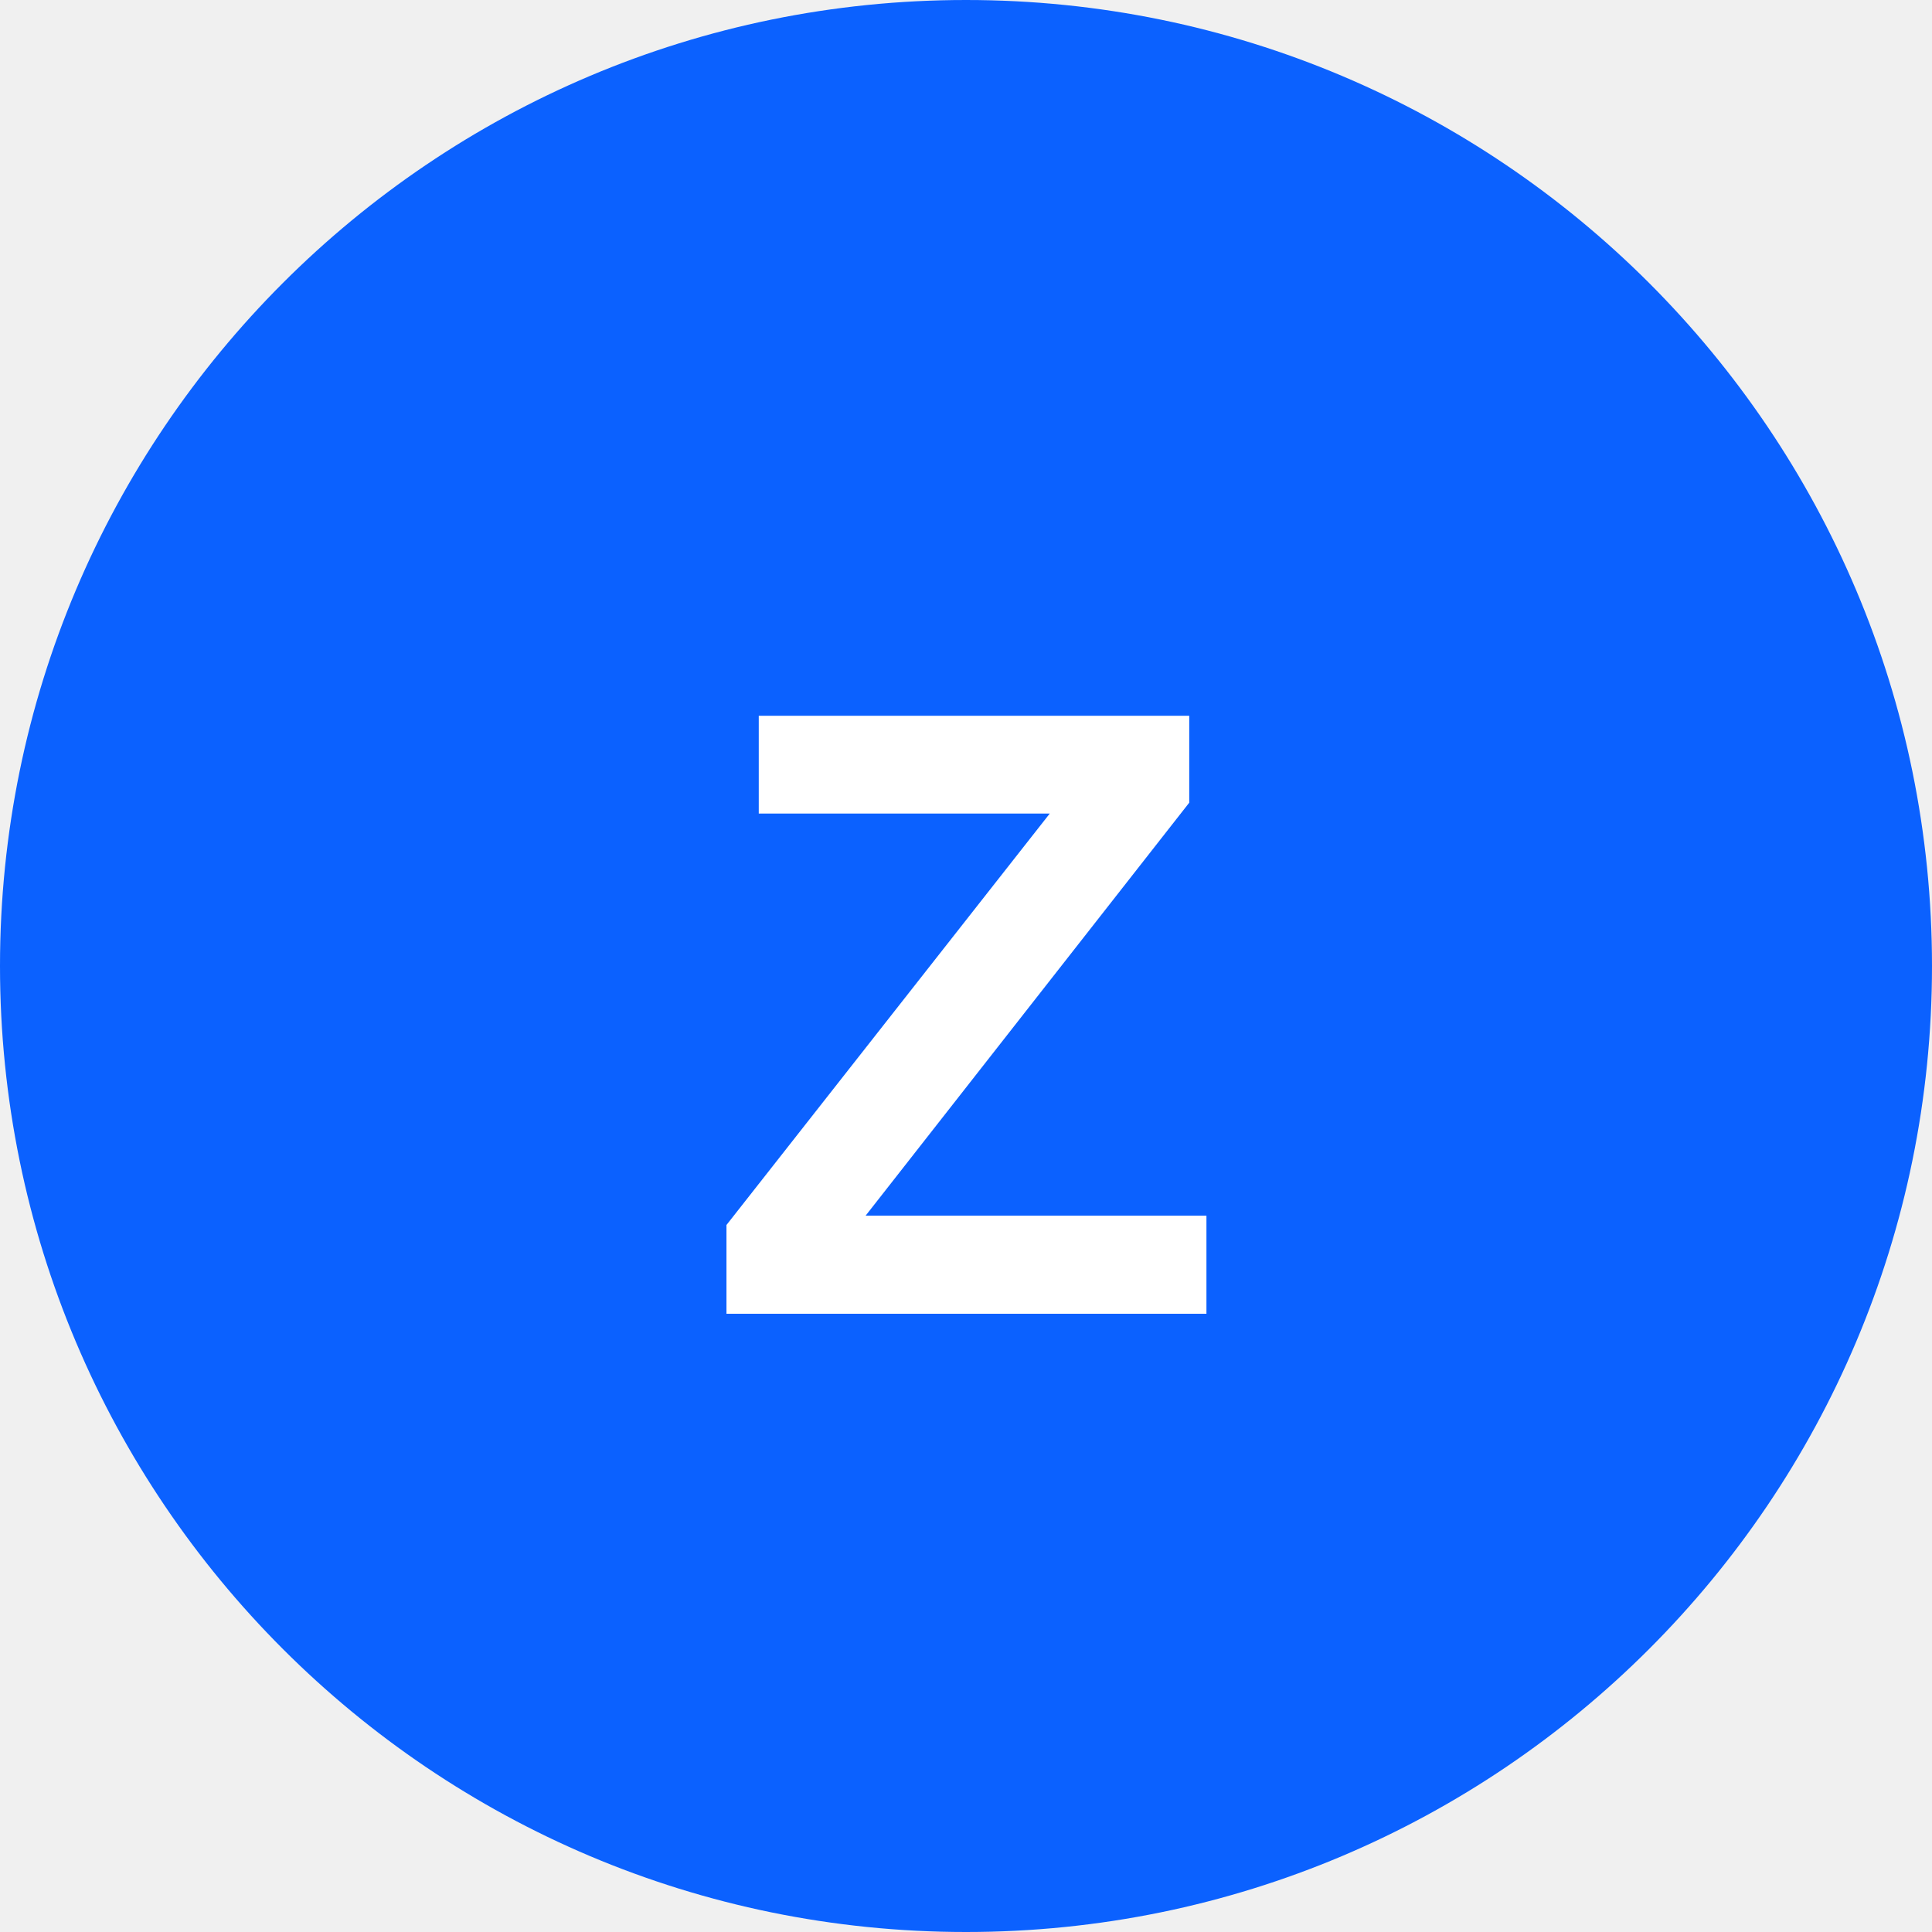
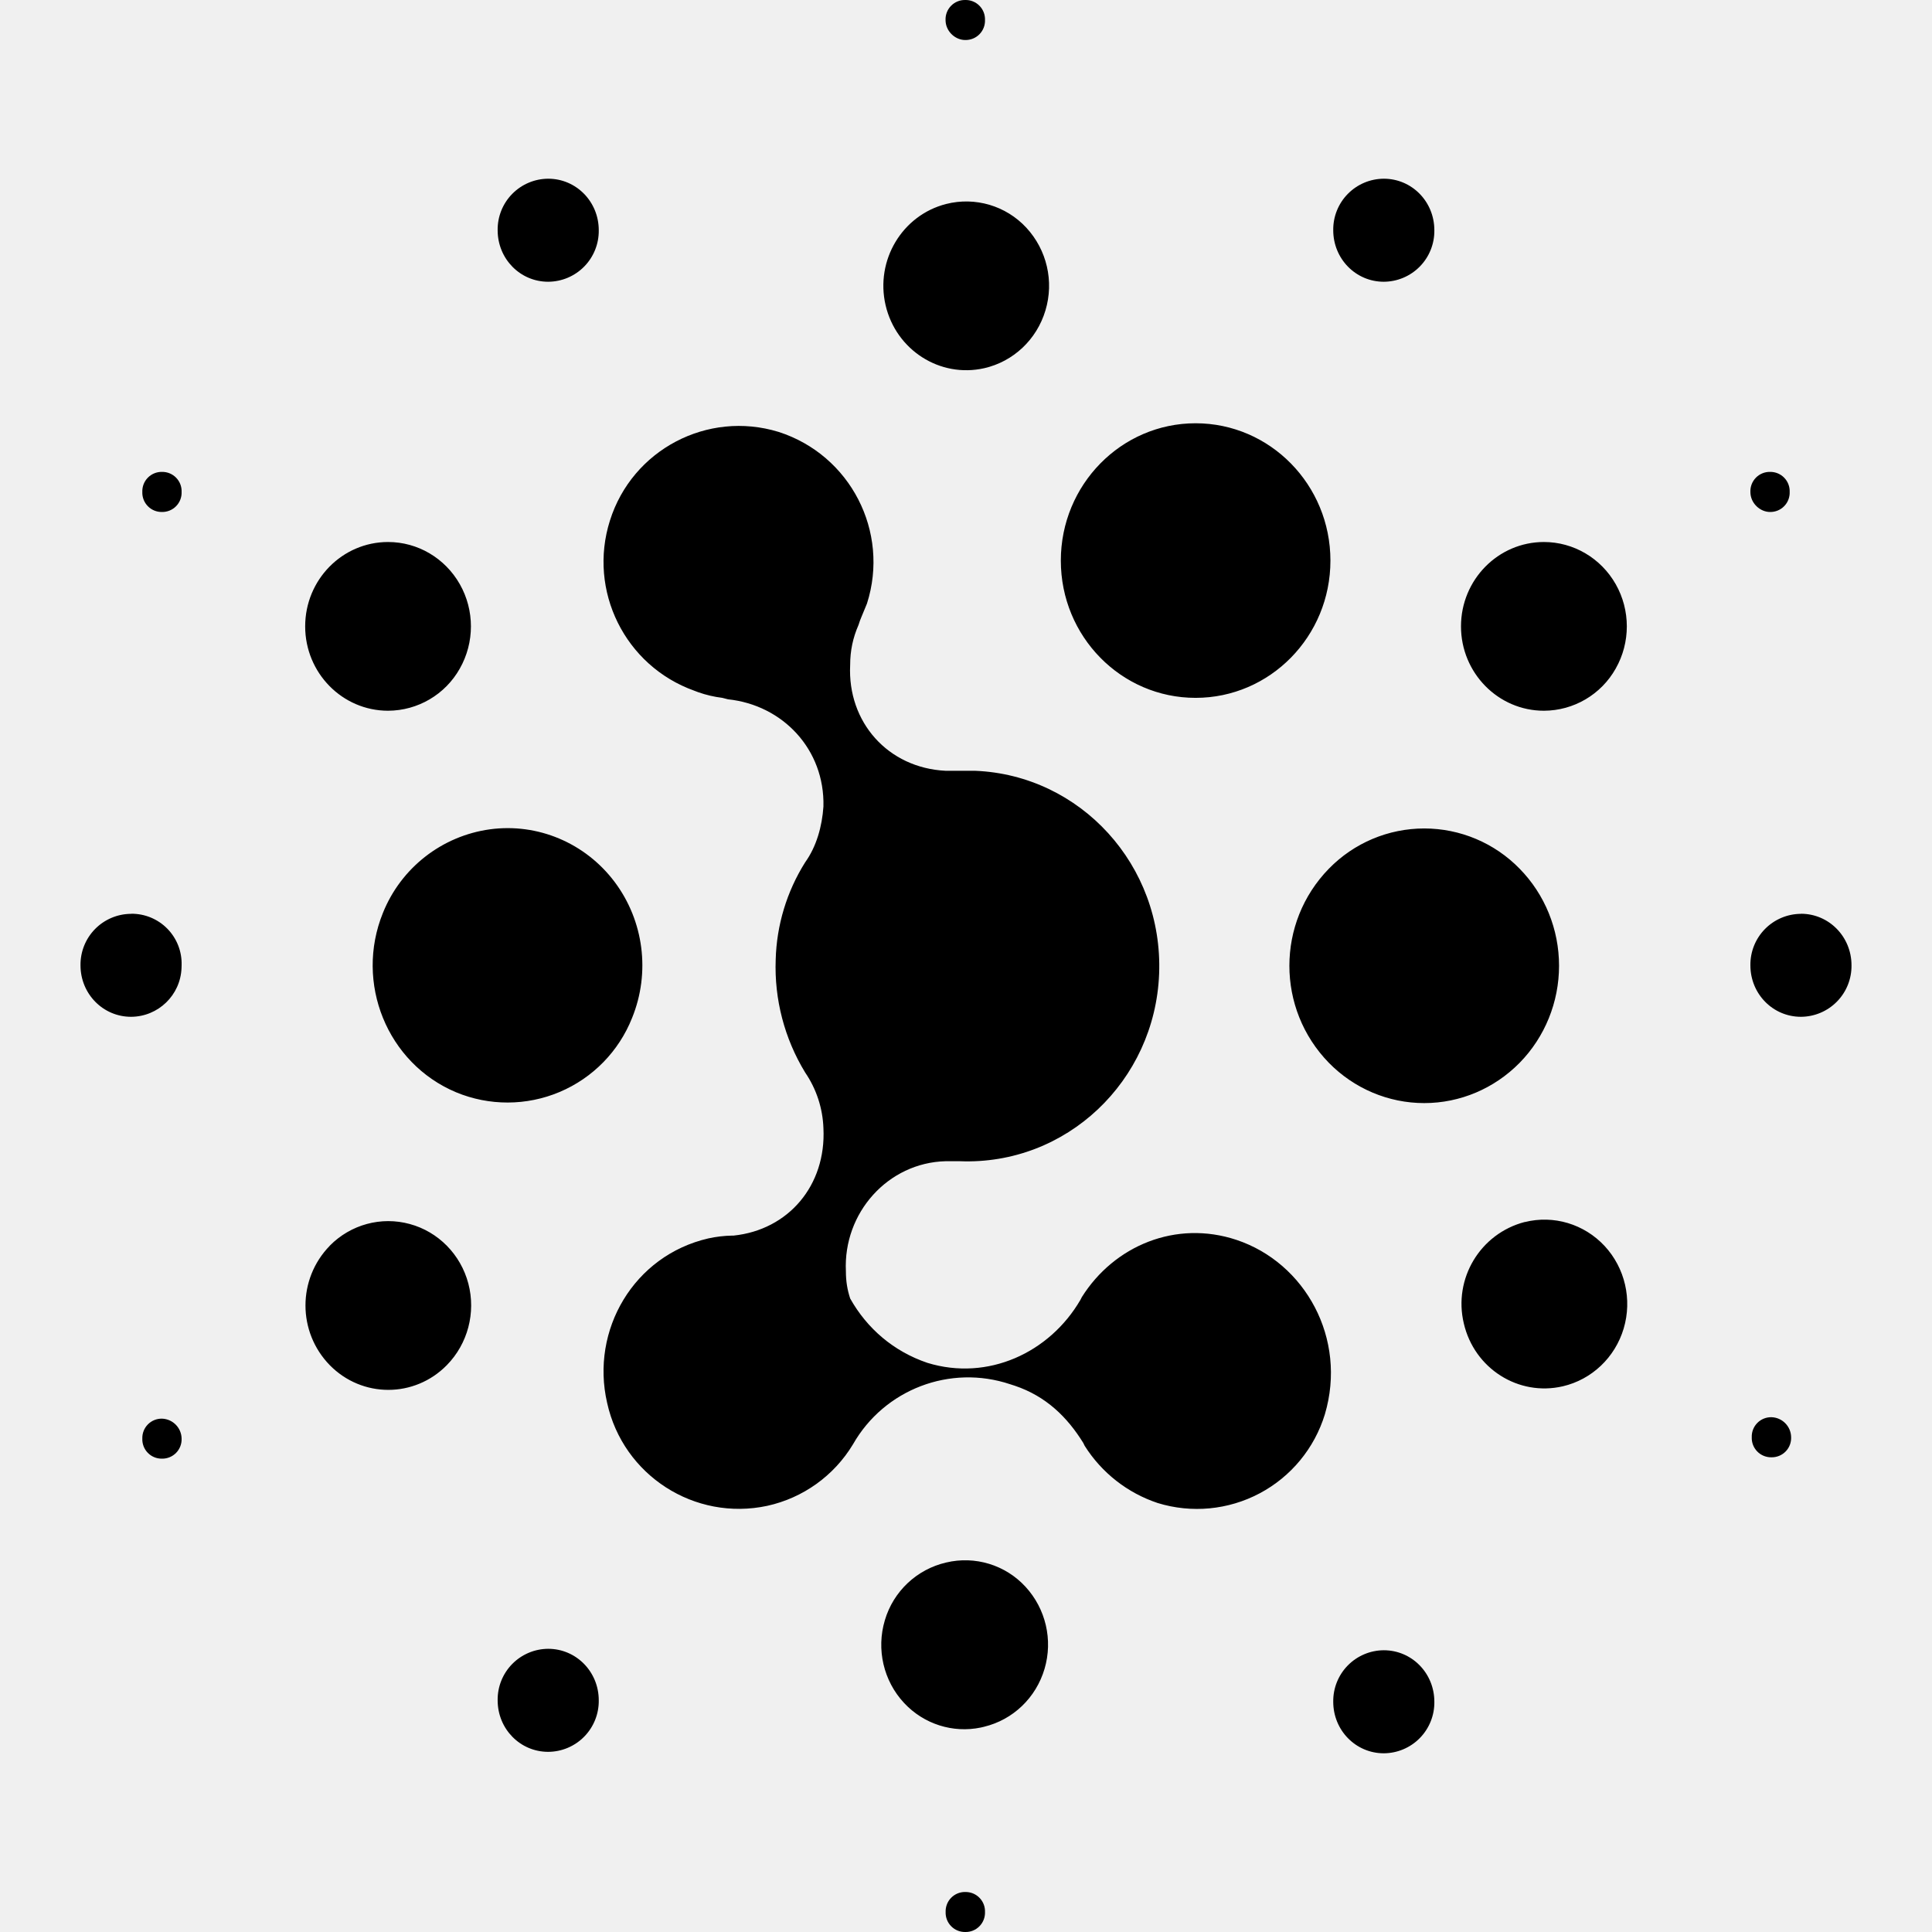
- <svg xmlns="http://www.w3.org/2000/svg" viewBox="0 0 100 100">
-   <circle cx="50" cy="50" r="50" fill="#0B61FF" />
-   <text x="50" y="68" font-size="45" font-family="Arial, sans-serif" fill="white" text-anchor="middle" font-weight="bold">Z</text>
+ <svg xmlns="http://www.w3.org/2000/svg" fill="currentColor" fill-rule="evenodd" height="1em" style="flex:none;line-height:1" viewBox="0 0 24 24" width="1em">
+   <path d="M11.991 23.503a.24.24 0 00-.244.248.24.24 0 00.244.249.24.24 0 00.245-.249.24.24 0 00-.22-.247l-.025-.001zM9.671 5.365a1.697 1.697 0 011.099 2.132l-.071.172-.016.04-.018.054c-.07.16-.104.32-.104.498-.035.71.47 1.279 1.186 1.314h.366c1.309.053 2.338 1.173 2.286 2.523-.052 1.332-1.152 2.38-2.478 2.327h-.174c-.715.018-1.274.64-1.239 1.368 0 .124.018.23.053.337.209.373.54.658.96.8.75.23 1.517-.125 1.9-.782l.018-.035c.402-.64 1.17-.96 1.92-.711.854.284 1.378 1.226 1.099 2.167a1.661 1.661 0 01-2.077 1.102 1.711 1.711 0 01-.907-.711l-.017-.035c-.2-.323-.463-.58-.851-.711l-.056-.018a1.646 1.646 0 00-1.954.746 1.66 1.66 0 01-1.065.764 1.677 1.677 0 01-1.989-1.279c-.209-.906.332-1.83 1.257-2.043a1.51 1.51 0 01.296-.035h.018c.68-.071 1.151-.622 1.116-1.333a1.307 1.307 0 00-.227-.693 2.515 2.515 0 01-.366-1.403 2.39 2.39 0 01.366-1.208c.14-.195.21-.444.227-.693.018-.71-.506-1.261-1.186-1.332l-.07-.018a1.43 1.43 0 01-.299-.07l-.05-.019a1.7 1.7 0 01-1.047-2.114 1.68 1.68 0 012.094-1.101zm-5.575 10.11c.26-.264.639-.367.994-.27.355.096.633.379.728.74.095.362-.007.748-.267 1.013-.402.41-1.053.41-1.455 0a1.062 1.062 0 010-1.482zm14.845-.294c.359-.09.738.024.992.297.254.274.344.665.237 1.025-.107.36-.396.634-.756.718-.551.128-1.1-.22-1.23-.781a1.05 1.05 0 01.757-1.26zm-.064-4.39c.314.32.49.753.49 1.206 0 .452-.176.886-.49 1.206-.315.32-.74.5-1.185.5-.444 0-.87-.18-1.184-.5a1.727 1.727 0 010-2.412 1.654 1.654 0 012.369 0zm-11.243.163c.364.484.447 1.128.218 1.691a1.665 1.665 0 01-2.188.923c-.855-.36-1.26-1.358-.907-2.228a1.68 1.68 0 011.33-1.038c.593-.08 1.183.169 1.547.652zm11.545-4.221c.368 0 .708.2.892.524.184.324.184.724 0 1.048a1.026 1.026 0 01-.892.524c-.568 0-1.03-.47-1.03-1.048 0-.579.462-1.048 1.03-1.048zm-14.358 0c.368 0 .707.2.891.524.184.324.184.724 0 1.048a1.026 1.026 0 01-.891.524c-.569 0-1.03-.47-1.03-1.048 0-.579.461-1.048 1.03-1.048zm10.031-1.475c.925 0 1.675.764 1.675 1.706s-.75 1.705-1.675 1.705-1.674-.763-1.674-1.705c0-.942.75-1.706 1.674-1.706zm-2.626-.684c.362-.082.653-.356.761-.718a1.062 1.062 0 00-.238-1.028 1.017 1.017 0 00-.996-.294c-.547.14-.881.7-.752 1.257.13.558.675.907 1.225.783zm0 16.876c.359-.087.644-.36.75-.72a1.062 1.062 0 00-.237-1.019 1.018 1.018 0 00-.985-.301 1.037 1.037 0 00-.762.717c-.108.361-.017.754.239 1.028.245.263.606.377.953.305l.043-.01zM17.19 3.5a.631.631 0 00.628-.64c0-.355-.279-.64-.628-.64a.631.631 0 00-.628.64c0 .355.28.64.628.64zm-10.38 0a.631.631 0 00.628-.64c0-.355-.28-.64-.628-.64a.631.631 0 00-.628.64c0 .355.279.64.628.64zm-5.182 7.852a.631.631 0 00-.628.64c0 .354.28.639.628.639a.63.63 0 00.627-.606l.001-.034a.62.62 0 00-.628-.64zm5.182 9.13a.631.631 0 00-.628.64c0 .355.279.64.628.64a.631.631 0 00.628-.64c0-.355-.28-.64-.628-.64zm10.38.018a.631.631 0 00-.628.64c0 .355.28.64.628.64a.631.631 0 00.628-.64c0-.355-.279-.64-.628-.64zm5.182-9.148a.631.631 0 00-.628.64c0 .354.279.639.628.639a.631.631 0 00.628-.64c0-.355-.28-.64-.628-.64zm-.384-4.992a.24.24 0 00.244-.249.24.24 0 00-.244-.249.24.24 0 00-.244.249c0 .142.122.249.244.249zM11.991.497a.24.24 0 00.245-.248A.24.24 0 0011.99 0a.24.24 0 00-.244.249c0 .133.108.236.223.247l.021.001zM2.011 6.36a.24.24 0 00.245-.249.24.24 0 00-.244-.249.24.24 0 00-.244.249.24.24 0 00.244.249zm0 11.263a.24.24 0 00-.243.248.24.24 0 00.244.249.24.24 0 00.244-.249.252.252 0 00-.244-.248zm19.995-.018a.24.24 0 00-.245.248.24.24 0 00.245.25.24.24 0 00.244-.25.252.252 0 00-.244-.248z" />
</svg>
